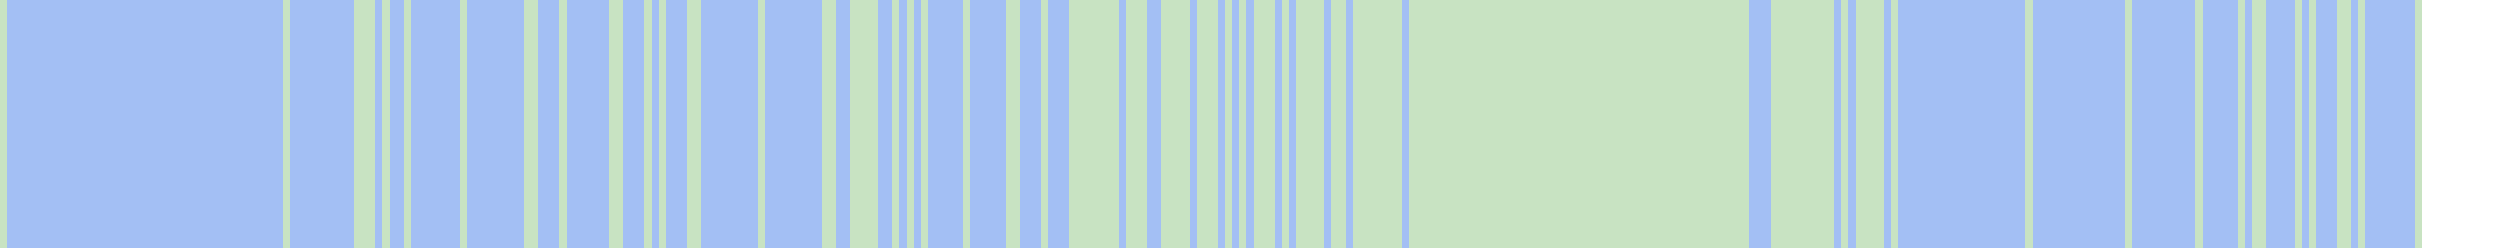
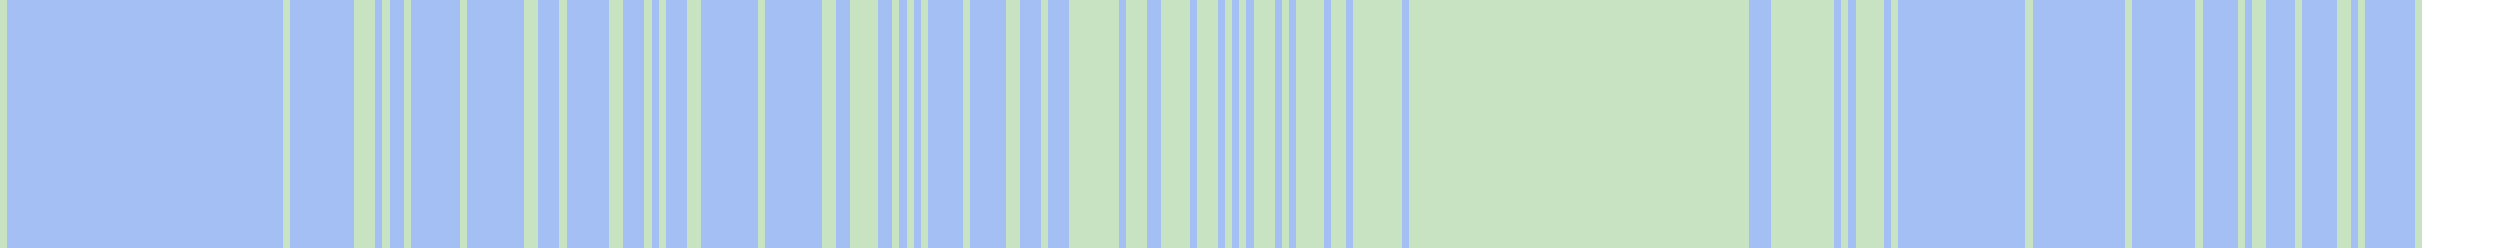
<svg xmlns="http://www.w3.org/2000/svg" viewBox="0 0 353 35" shape-rendering="crispEdges">
  <rect y="0" x="0" width="342" height="35" fill="#a3bff4" />
  <rect y="0" x="0" width="1" height="35" fill="#c8e3c2" />
  <rect y="0" x="40" width="1" height="35" fill="#c8e3c2" />
  <rect y="0" x="50" width="1" height="35" fill="#c8e3c2" />
  <rect y="0" x="51" width="1" height="35" fill="#c8e3c2" />
  <rect y="0" x="52" width="1" height="35" fill="#c8e3c2" />
  <rect y="0" x="54" width="1" height="35" fill="#c8e3c2" />
  <rect y="0" x="57" width="1" height="35" fill="#c8e3c2" />
  <rect y="0" x="65" width="1" height="35" fill="#c8e3c2" />
  <rect y="0" x="74" width="1" height="35" fill="#c8e3c2" />
  <rect y="0" x="75" width="1" height="35" fill="#c8e3c2" />
  <rect y="0" x="79" width="1" height="35" fill="#c8e3c2" />
  <rect y="0" x="86" width="1" height="35" fill="#c8e3c2" />
  <rect y="0" x="87" width="1" height="35" fill="#c8e3c2" />
  <rect y="0" x="91" width="1" height="35" fill="#c8e3c2" />
  <rect y="0" x="93" width="1" height="35" fill="#c8e3c2" />
  <rect y="0" x="97" width="1" height="35" fill="#c8e3c2" />
  <rect y="0" x="98" width="1" height="35" fill="#c8e3c2" />
  <rect y="0" x="107" width="1" height="35" fill="#c8e3c2" />
  <rect y="0" x="116" width="1" height="35" fill="#c8e3c2" />
  <rect y="0" x="117" width="1" height="35" fill="#c8e3c2" />
  <rect y="0" x="120" width="1" height="35" fill="#c8e3c2" />
  <rect y="0" x="121" width="1" height="35" fill="#c8e3c2" />
  <rect y="0" x="122" width="1" height="35" fill="#c8e3c2" />
  <rect y="0" x="123" width="1" height="35" fill="#c8e3c2" />
  <rect y="0" x="126" width="1" height="35" fill="#c8e3c2" />
  <rect y="0" x="128" width="1" height="35" fill="#c8e3c2" />
  <rect y="0" x="130" width="1" height="35" fill="#c8e3c2" />
  <rect y="0" x="136" width="1" height="35" fill="#c8e3c2" />
  <rect y="0" x="142" width="1" height="35" fill="#c8e3c2" />
  <rect y="0" x="143" width="1" height="35" fill="#c8e3c2" />
  <rect y="0" x="147" width="1" height="35" fill="#c8e3c2" />
  <rect y="0" x="151" width="1" height="35" fill="#c8e3c2" />
  <rect y="0" x="152" width="1" height="35" fill="#c8e3c2" />
  <rect y="0" x="153" width="1" height="35" fill="#c8e3c2" />
  <rect y="0" x="154" width="1" height="35" fill="#c8e3c2" />
  <rect y="0" x="155" width="1" height="35" fill="#c8e3c2" />
  <rect y="0" x="156" width="1" height="35" fill="#c8e3c2" />
  <rect y="0" x="157" width="1" height="35" fill="#c8e3c2" />
  <rect y="0" x="159" width="1" height="35" fill="#c8e3c2" />
  <rect y="0" x="160" width="1" height="35" fill="#c8e3c2" />
  <rect y="0" x="161" width="1" height="35" fill="#c8e3c2" />
  <rect y="0" x="164" width="1" height="35" fill="#c8e3c2" />
  <rect y="0" x="165" width="1" height="35" fill="#c8e3c2" />
  <rect y="0" x="166" width="1" height="35" fill="#c8e3c2" />
  <rect y="0" x="167" width="1" height="35" fill="#c8e3c2" />
  <rect y="0" x="169" width="1" height="35" fill="#c8e3c2" />
  <rect y="0" x="170" width="1" height="35" fill="#c8e3c2" />
  <rect y="0" x="171" width="1" height="35" fill="#c8e3c2" />
  <rect y="0" x="173" width="1" height="35" fill="#c8e3c2" />
  <rect y="0" x="175" width="1" height="35" fill="#c8e3c2" />
  <rect y="0" x="177" width="1" height="35" fill="#c8e3c2" />
  <rect y="0" x="178" width="1" height="35" fill="#c8e3c2" />
  <rect y="0" x="179" width="1" height="35" fill="#c8e3c2" />
  <rect y="0" x="181" width="1" height="35" fill="#c8e3c2" />
  <rect y="0" x="183" width="1" height="35" fill="#c8e3c2" />
  <rect y="0" x="184" width="1" height="35" fill="#c8e3c2" />
  <rect y="0" x="185" width="1" height="35" fill="#c8e3c2" />
  <rect y="0" x="186" width="1" height="35" fill="#c8e3c2" />
  <rect y="0" x="188" width="1" height="35" fill="#c8e3c2" />
  <rect y="0" x="189" width="1" height="35" fill="#c8e3c2" />
  <rect y="0" x="191" width="1" height="35" fill="#c8e3c2" />
  <rect y="0" x="192" width="1" height="35" fill="#c8e3c2" />
  <rect y="0" x="193" width="1" height="35" fill="#c8e3c2" />
  <rect y="0" x="194" width="1" height="35" fill="#c8e3c2" />
  <rect y="0" x="195" width="1" height="35" fill="#c8e3c2" />
  <rect y="0" x="196" width="1" height="35" fill="#c8e3c2" />
  <rect y="0" x="197" width="1" height="35" fill="#c8e3c2" />
  <rect y="0" x="199" width="1" height="35" fill="#c8e3c2" />
  <rect y="0" x="200" width="1" height="35" fill="#c8e3c2" />
  <rect y="0" x="201" width="1" height="35" fill="#c8e3c2" />
  <rect y="0" x="202" width="1" height="35" fill="#c8e3c2" />
  <rect y="0" x="203" width="1" height="35" fill="#c8e3c2" />
  <rect y="0" x="204" width="1" height="35" fill="#c8e3c2" />
  <rect y="0" x="205" width="1" height="35" fill="#c8e3c2" />
  <rect y="0" x="206" width="1" height="35" fill="#c8e3c2" />
  <rect y="0" x="207" width="1" height="35" fill="#c8e3c2" />
  <rect y="0" x="208" width="1" height="35" fill="#c8e3c2" />
  <rect y="0" x="209" width="1" height="35" fill="#c8e3c2" />
  <rect y="0" x="210" width="1" height="35" fill="#c8e3c2" />
  <rect y="0" x="211" width="1" height="35" fill="#c8e3c2" />
  <rect y="0" x="212" width="1" height="35" fill="#c8e3c2" />
  <rect y="0" x="213" width="1" height="35" fill="#c8e3c2" />
  <rect y="0" x="214" width="1" height="35" fill="#c8e3c2" />
  <rect y="0" x="215" width="1" height="35" fill="#c8e3c2" />
  <rect y="0" x="216" width="1" height="35" fill="#c8e3c2" />
  <rect y="0" x="217" width="1" height="35" fill="#c8e3c2" />
  <rect y="0" x="218" width="1" height="35" fill="#c8e3c2" />
  <rect y="0" x="219" width="1" height="35" fill="#c8e3c2" />
  <rect y="0" x="220" width="1" height="35" fill="#c8e3c2" />
  <rect y="0" x="221" width="1" height="35" fill="#c8e3c2" />
  <rect y="0" x="222" width="1" height="35" fill="#c8e3c2" />
  <rect y="0" x="223" width="1" height="35" fill="#c8e3c2" />
  <rect y="0" x="224" width="1" height="35" fill="#c8e3c2" />
  <rect y="0" x="225" width="1" height="35" fill="#c8e3c2" />
  <rect y="0" x="226" width="1" height="35" fill="#c8e3c2" />
  <rect y="0" x="227" width="1" height="35" fill="#c8e3c2" />
  <rect y="0" x="228" width="1" height="35" fill="#c8e3c2" />
  <rect y="0" x="229" width="1" height="35" fill="#c8e3c2" />
  <rect y="0" x="230" width="1" height="35" fill="#c8e3c2" />
  <rect y="0" x="231" width="1" height="35" fill="#c8e3c2" />
  <rect y="0" x="232" width="1" height="35" fill="#c8e3c2" />
  <rect y="0" x="233" width="1" height="35" fill="#c8e3c2" />
  <rect y="0" x="234" width="1" height="35" fill="#c8e3c2" />
  <rect y="0" x="235" width="1" height="35" fill="#c8e3c2" />
  <rect y="0" x="236" width="1" height="35" fill="#c8e3c2" />
  <rect y="0" x="237" width="1" height="35" fill="#c8e3c2" />
  <rect y="0" x="238" width="1" height="35" fill="#c8e3c2" />
  <rect y="0" x="239" width="1" height="35" fill="#c8e3c2" />
  <rect y="0" x="240" width="1" height="35" fill="#c8e3c2" />
  <rect y="0" x="241" width="1" height="35" fill="#c8e3c2" />
  <rect y="0" x="242" width="1" height="35" fill="#c8e3c2" />
  <rect y="0" x="243" width="1" height="35" fill="#c8e3c2" />
  <rect y="0" x="244" width="1" height="35" fill="#c8e3c2" />
  <rect y="0" x="245" width="1" height="35" fill="#c8e3c2" />
  <rect y="0" x="246" width="1" height="35" fill="#c8e3c2" />
  <rect y="0" x="250" width="1" height="35" fill="#c8e3c2" />
  <rect y="0" x="251" width="1" height="35" fill="#c8e3c2" />
  <rect y="0" x="252" width="1" height="35" fill="#c8e3c2" />
  <rect y="0" x="253" width="1" height="35" fill="#c8e3c2" />
  <rect y="0" x="254" width="1" height="35" fill="#c8e3c2" />
  <rect y="0" x="255" width="1" height="35" fill="#c8e3c2" />
  <rect y="0" x="256" width="1" height="35" fill="#c8e3c2" />
  <rect y="0" x="257" width="1" height="35" fill="#c8e3c2" />
  <rect y="0" x="258" width="1" height="35" fill="#c8e3c2" />
  <rect y="0" x="260" width="1" height="35" fill="#c8e3c2" />
  <rect y="0" x="262" width="1" height="35" fill="#c8e3c2" />
  <rect y="0" x="263" width="1" height="35" fill="#c8e3c2" />
  <rect y="0" x="264" width="1" height="35" fill="#c8e3c2" />
  <rect y="0" x="265" width="1" height="35" fill="#c8e3c2" />
  <rect y="0" x="267" width="1" height="35" fill="#c8e3c2" />
  <rect y="0" x="286" width="1" height="35" fill="#c8e3c2" />
  <rect y="0" x="300" width="1" height="35" fill="#c8e3c2" />
  <rect y="0" x="310" width="1" height="35" fill="#c8e3c2" />
  <rect y="0" x="316" width="1" height="35" fill="#c8e3c2" />
  <rect y="0" x="318" width="1" height="35" fill="#c8e3c2" />
  <rect y="0" x="319" width="1" height="35" fill="#c8e3c2" />
  <rect y="0" x="324" width="1" height="35" fill="#c8e3c2" />
-   <rect y="0" x="326" width="1" height="35" fill="#c8e3c2" />
  <rect y="0" x="330" width="1" height="35" fill="#c8e3c2" />
  <rect y="0" x="331" width="1" height="35" fill="#c8e3c2" />
  <rect y="0" x="333" width="1" height="35" fill="#c8e3c2" />
  <rect y="0" x="341" width="1" height="35" fill="#c8e3c2" />
</svg>
